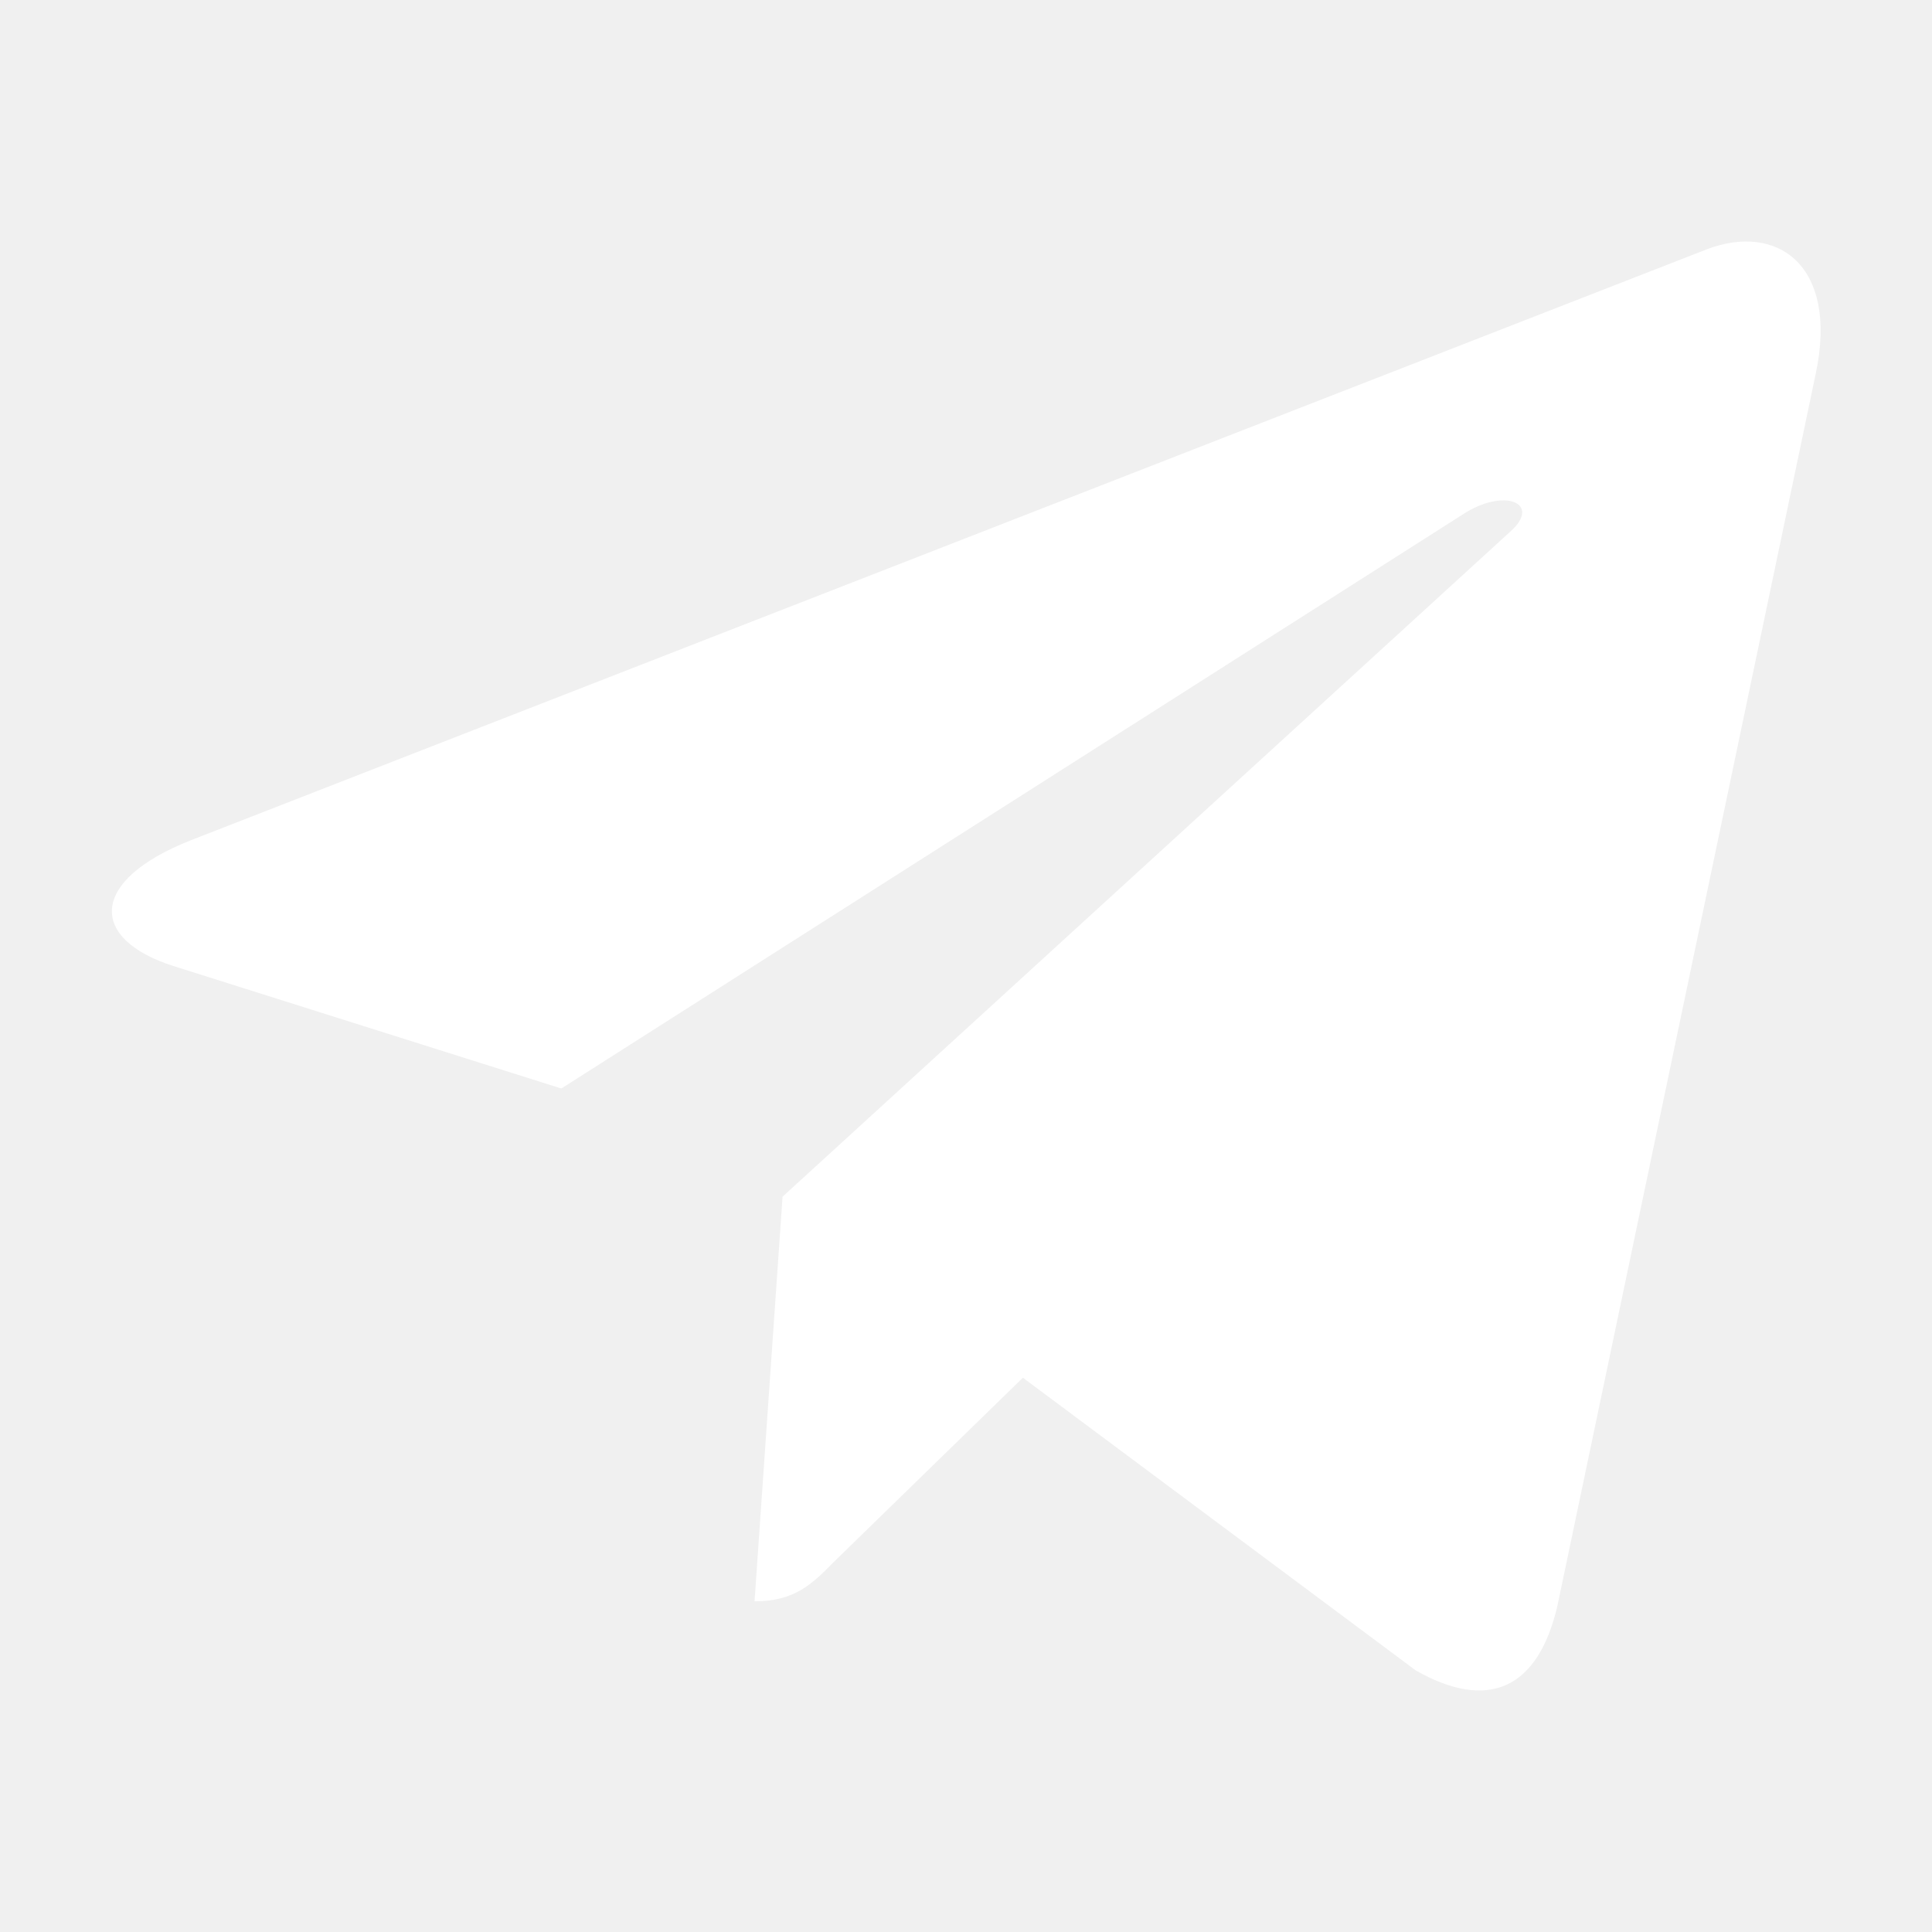
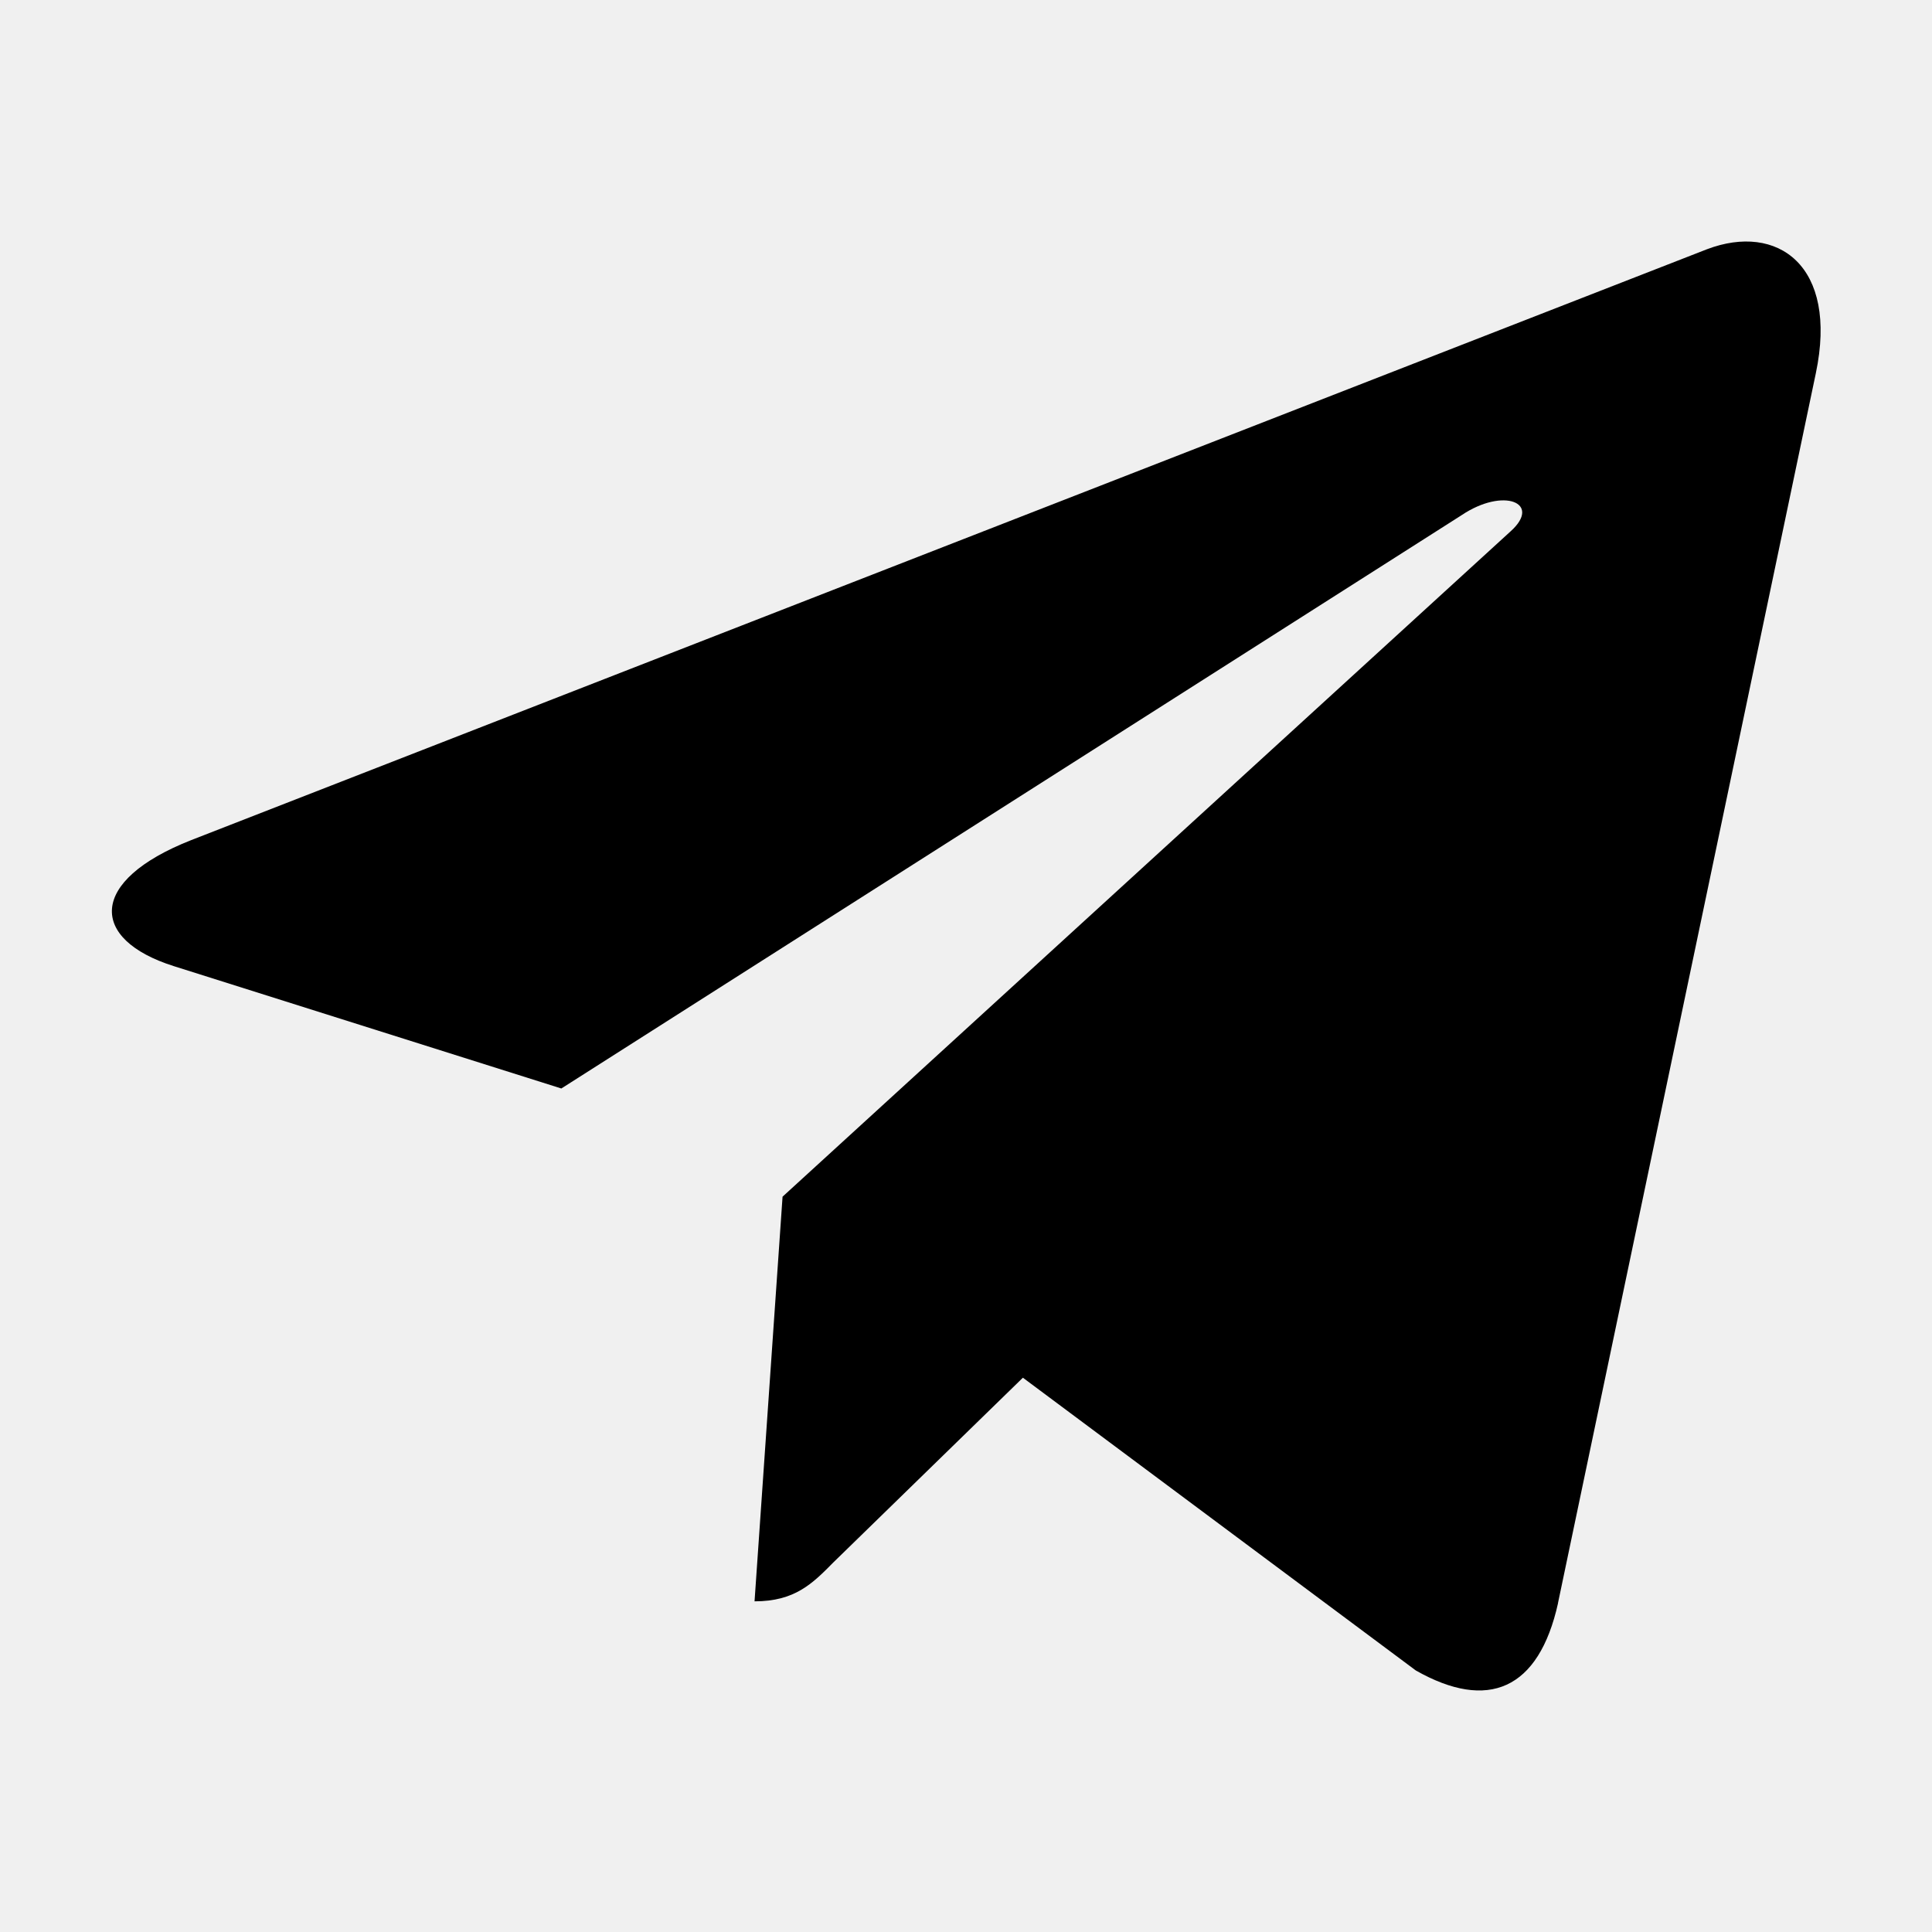
- <svg xmlns="http://www.w3.org/2000/svg" width="1em" height="1em" viewBox="0 0 20 20" fill="none">
-   <path d="M16.128 16.596L18.797 3.866C19.033 2.745 18.398 2.304 17.671 2.58L1.979 8.697C0.907 9.119 0.926 9.725 1.798 10.001L5.811 11.268L15.129 5.334C15.565 5.04 15.965 5.206 15.638 5.5L8.101 12.388L7.811 16.577C8.228 16.577 8.41 16.394 8.628 16.173L10.589 14.262L14.657 17.293C15.402 17.715 15.929 17.495 16.129 16.595L16.128 16.596Z" fill="white" />
+ <svg xmlns="http://www.w3.org/2000/svg" width="1em" height="1em" viewBox="0 0 20 20" fill="current">
+   <path d="M16.128 16.596L18.797 3.866C19.033 2.745 18.398 2.304 17.671 2.58L1.979 8.697C0.907 9.119 0.926 9.725 1.798 10.001L5.811 11.268L15.129 5.334C15.565 5.04 15.965 5.206 15.638 5.5L8.101 12.388L7.811 16.577C8.228 16.577 8.41 16.394 8.628 16.173L10.589 14.262L14.657 17.293C15.402 17.715 15.929 17.495 16.129 16.595L16.128 16.596Z" fill="current" />
</svg>
